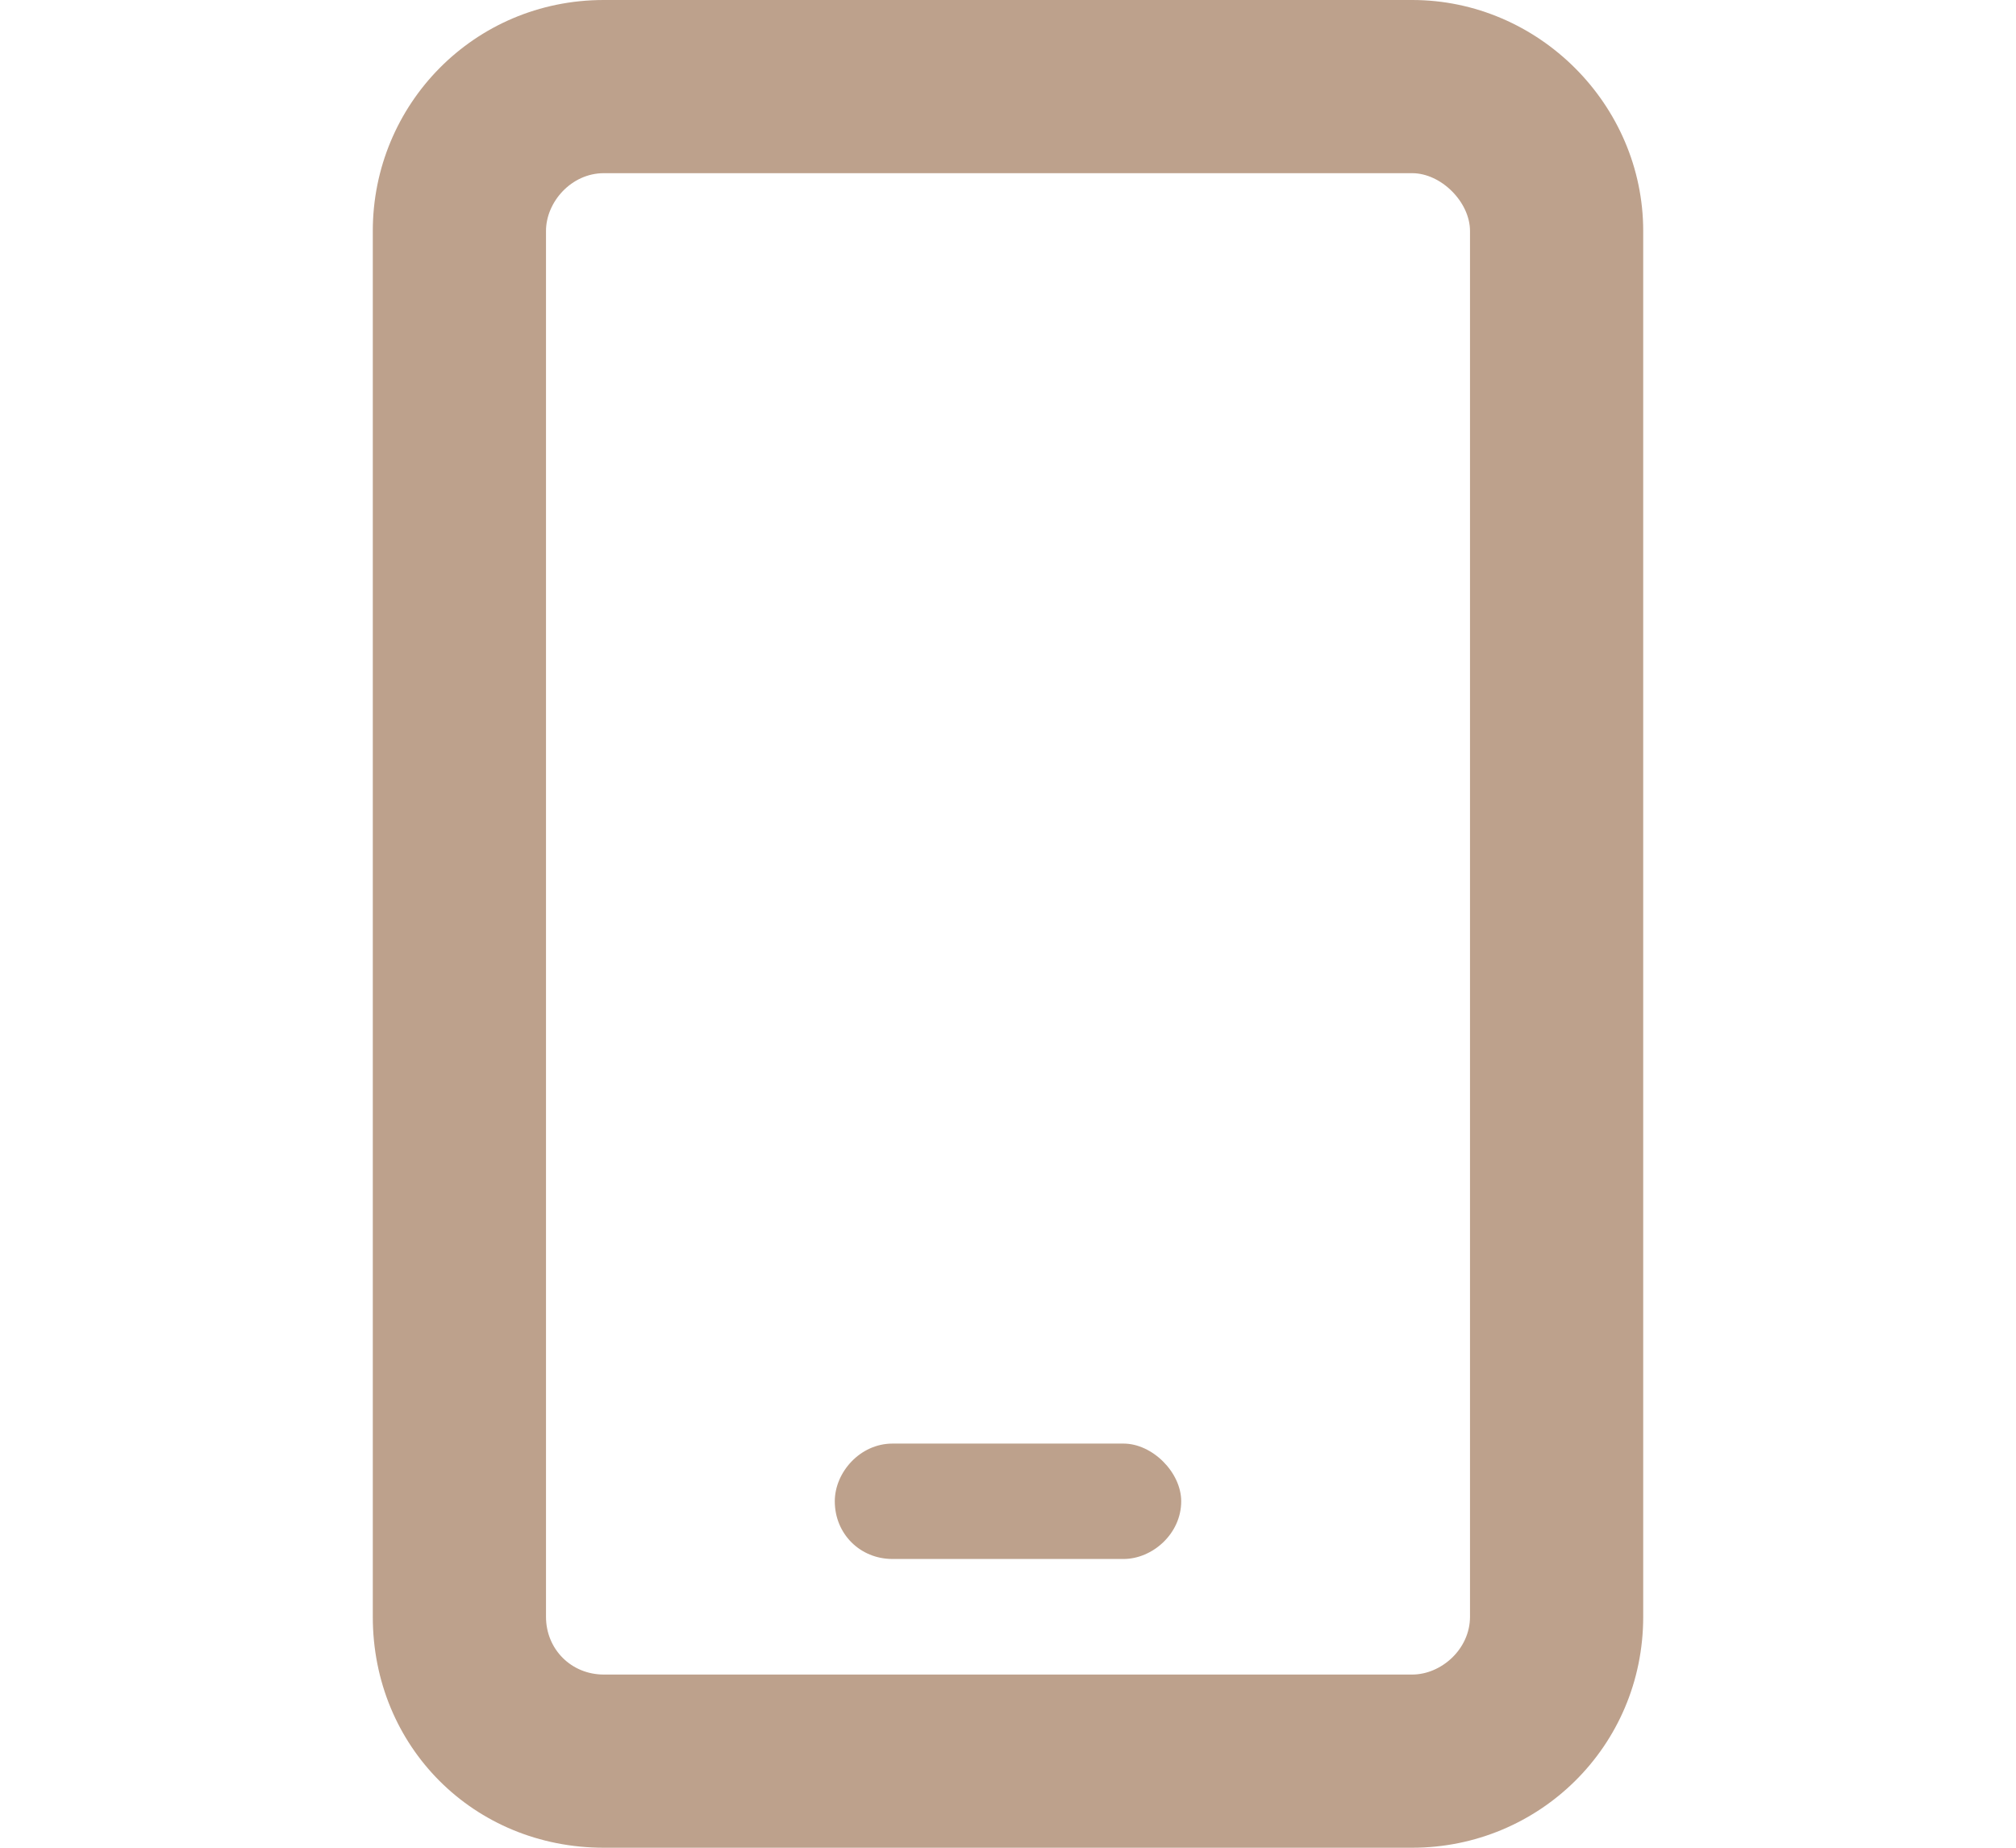
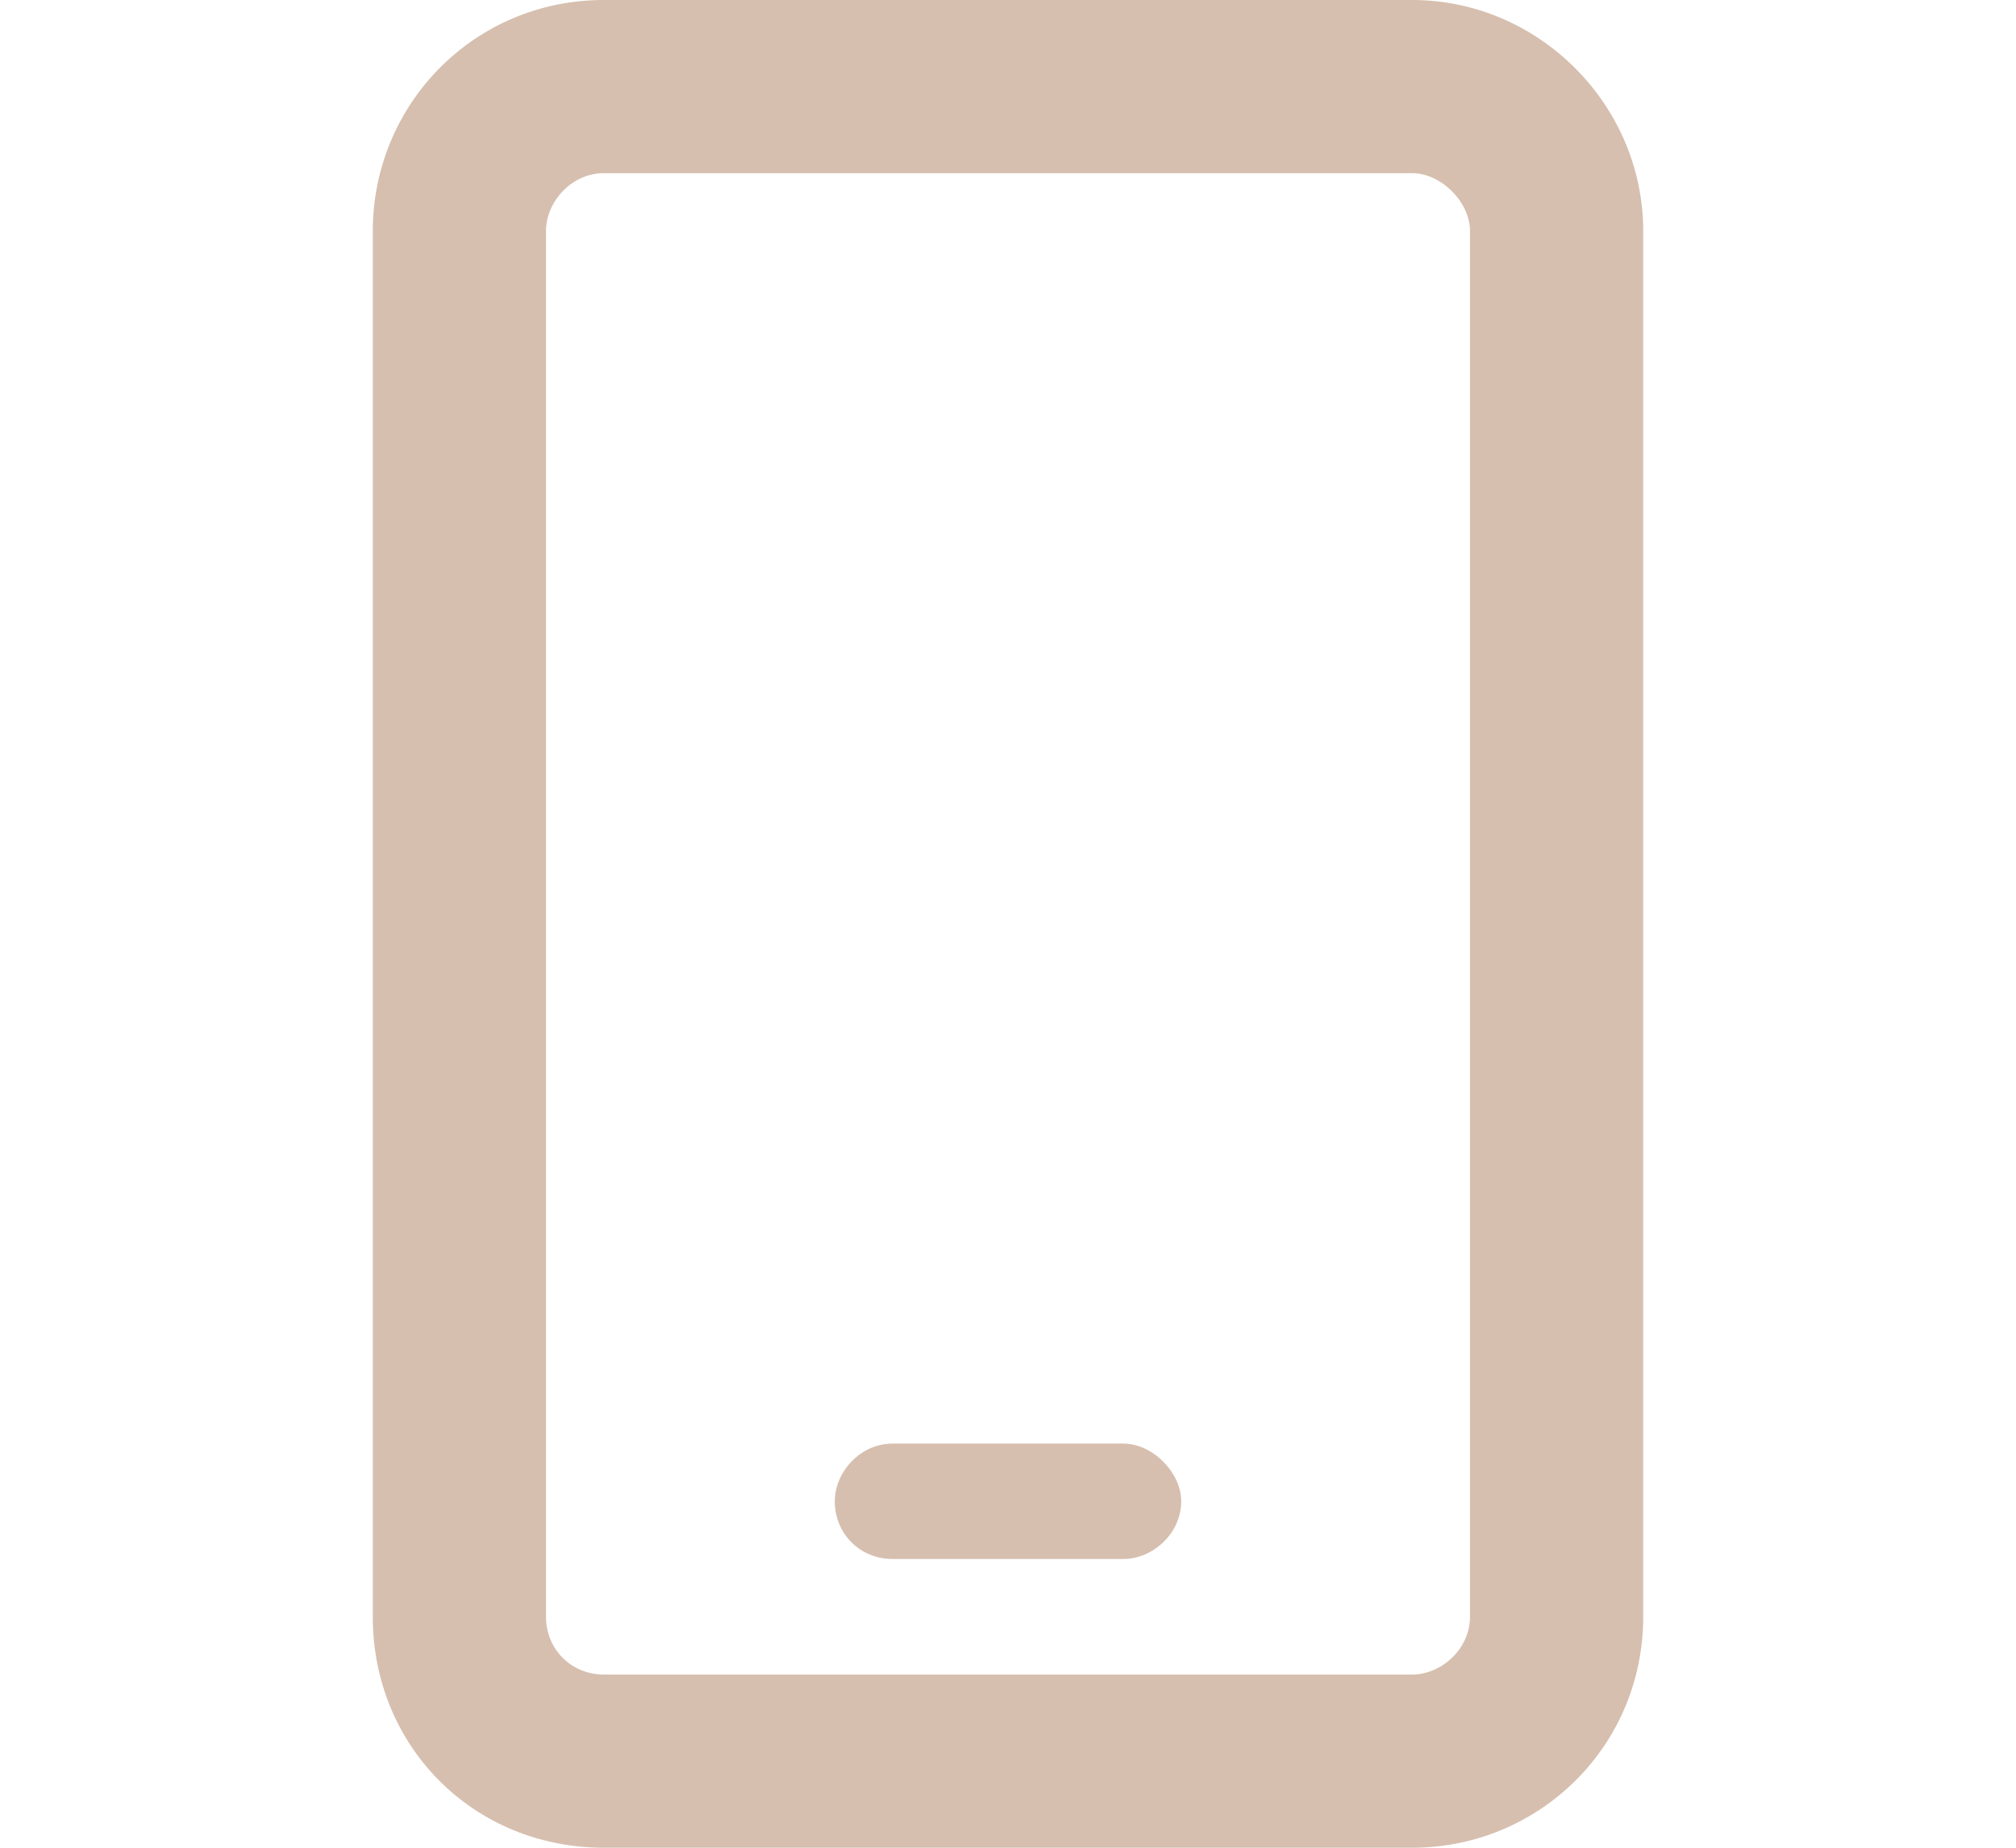
<svg xmlns="http://www.w3.org/2000/svg" width="24" height="22" viewBox="0 0 24 22" fill="none">
-   <path d="M7.188 2.062C6.801 2.062 6.5 2.406 6.5 2.75V19.25C6.5 19.637 6.801 19.938 7.188 19.938H16.812C17.156 19.938 17.5 19.637 17.5 19.25V2.75C17.5 2.406 17.156 2.062 16.812 2.062H7.188ZM4.438 2.75C4.438 1.246 5.641 0 7.188 0H16.812C18.316 0 19.562 1.246 19.562 2.75V19.25C19.562 20.797 18.316 22 16.812 22H7.188C5.641 22 4.438 20.797 4.438 19.25V2.75ZM10.625 17.188H13.375C13.719 17.188 14.062 17.531 14.062 17.875C14.062 18.262 13.719 18.562 13.375 18.562H10.625C10.238 18.562 9.938 18.262 9.938 17.875C9.938 17.531 10.238 17.188 10.625 17.188Z" fill="#BDA18C" />
+   <path d="M7.188 2.062C6.801 2.062 6.5 2.406 6.5 2.75V19.25C6.5 19.637 6.801 19.938 7.188 19.938H16.812C17.156 19.938 17.5 19.637 17.5 19.25V2.75C17.5 2.406 17.156 2.062 16.812 2.062H7.188ZM4.438 2.75C4.438 1.246 5.641 0 7.188 0H16.812C18.316 0 19.562 1.246 19.562 2.75V19.25C19.562 20.797 18.316 22 16.812 22H7.188C5.641 22 4.438 20.797 4.438 19.25V2.75ZM10.625 17.188H13.375C13.719 17.188 14.062 17.531 14.062 17.875C14.062 18.262 13.719 18.562 13.375 18.562H10.625C10.238 18.562 9.938 18.262 9.938 17.875C9.938 17.531 10.238 17.188 10.625 17.188Z" fill="#D6BFAF" />
</svg>
